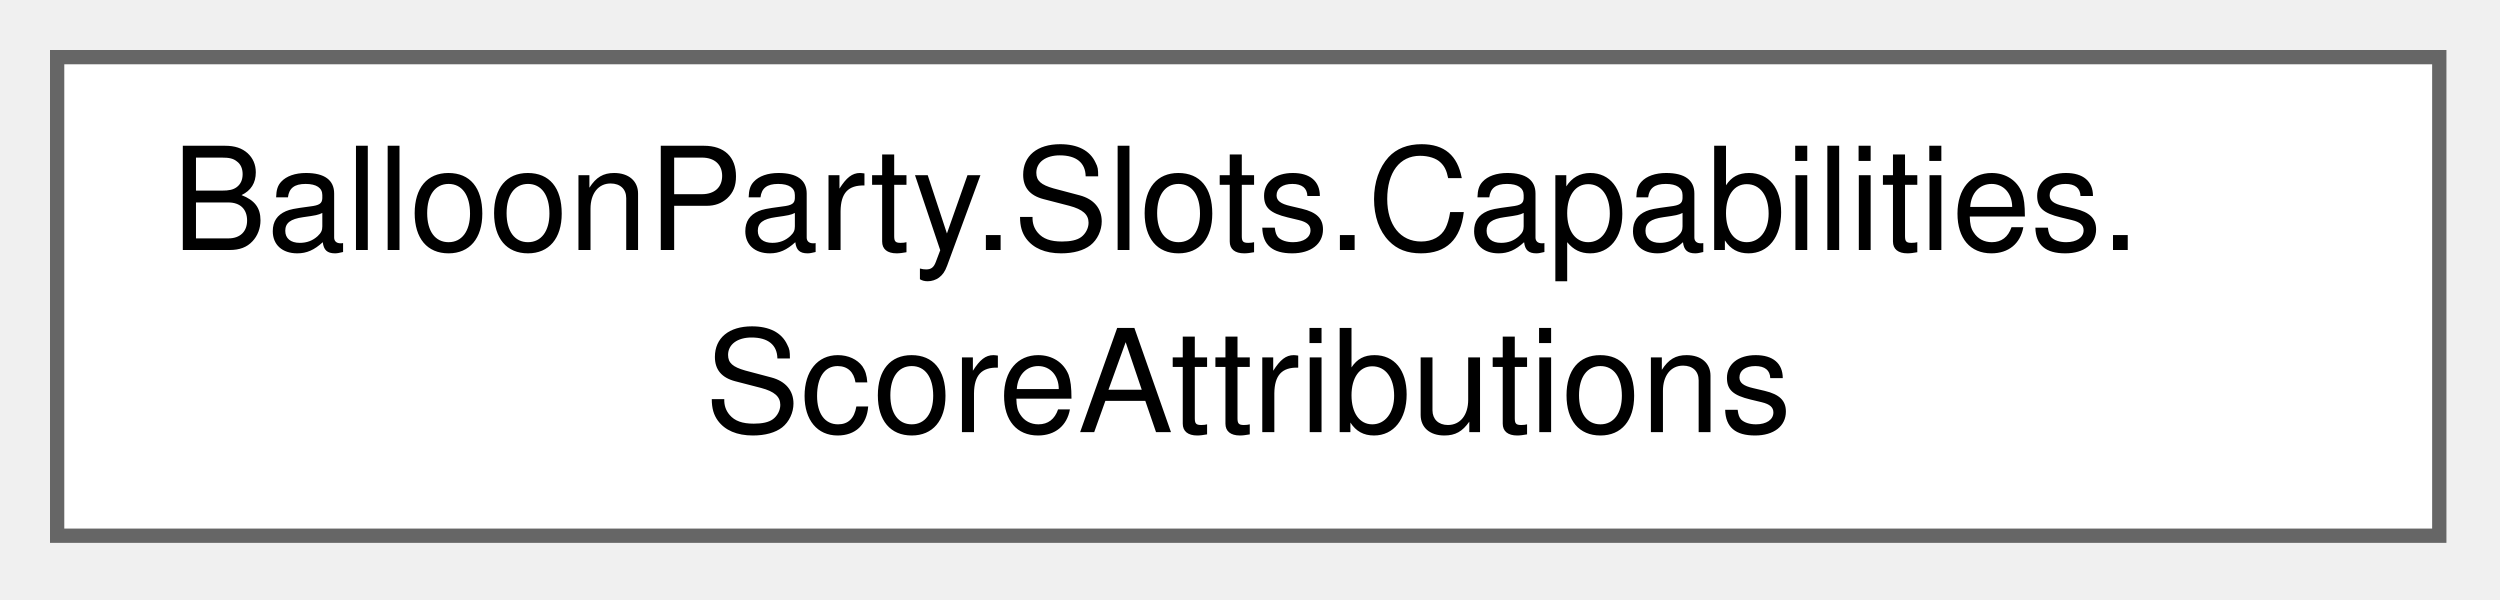
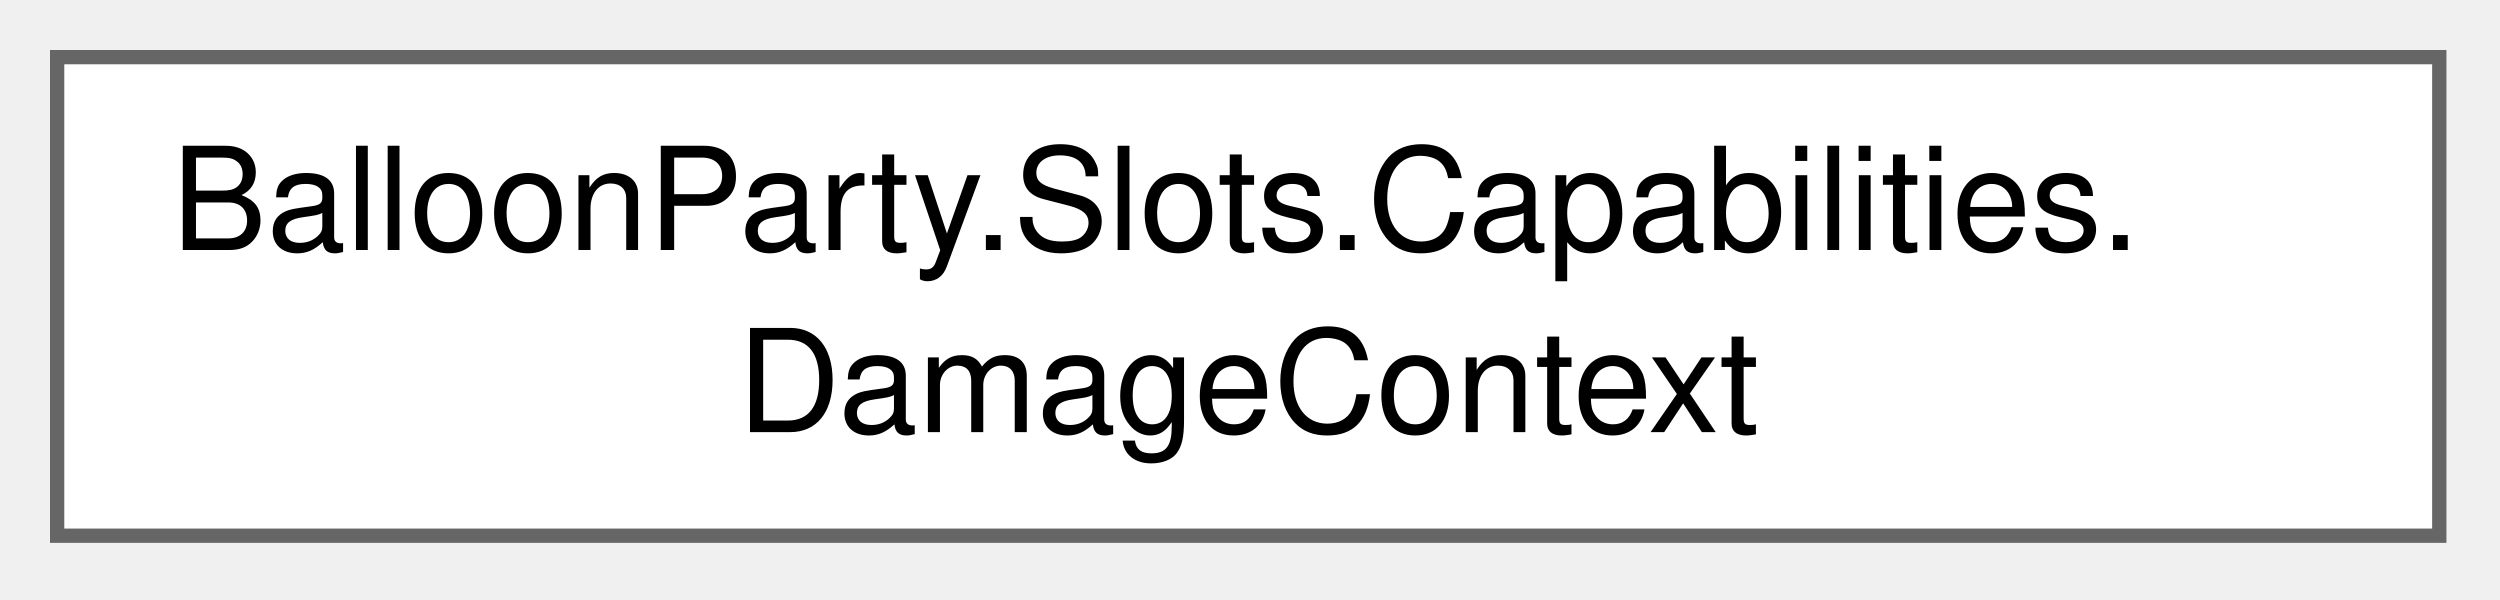
<svg xmlns="http://www.w3.org/2000/svg" xmlns:xlink="http://www.w3.org/1999/xlink" width="175pt" height="42pt" viewBox="0.00 0.00 175.00 42.00">
  <g id="graph0" class="graph" transform="scale(1 1) rotate(0) translate(4 37.5)">
    <g id="Node000000" class="node">
      <g id="a_Node000000">
-         <a xlink:href="classBalloonParty_1_1Slots_1_1Capabilities_1_1ScoreAttributions.html" target="_top" xlink:title="Builders honouring ScoreAttribution's one-entry-per-colour contract.">
+         <a xlink:href="structBalloonParty_1_1Slots_1_1Capabilities_1_1DamageContext.html" target="_top" xlink:title=" ">
          <polygon fill="white" stroke="#666666" points="166.75,-33.5 0,-33.5 0,0 166.75,0 166.75,-33.5" />
          <text xml:space="preserve" text-anchor="start" x="8" y="-20" font-family="Helvetica,sans-Serif" font-size="10.00">BalloonParty.Slots.Capabilities.</text>
-           <text xml:space="preserve" text-anchor="middle" x="83.38" y="-7.25" font-family="Helvetica,sans-Serif" font-size="10.00">ScoreAttributions</text>
+           <text xml:space="preserve" text-anchor="middle" x="83.38" y="-7.25" font-family="Helvetica,sans-Serif" font-size="10.00">DamageContext</text>
        </a>
      </g>
    </g>
  </g>
</svg>
